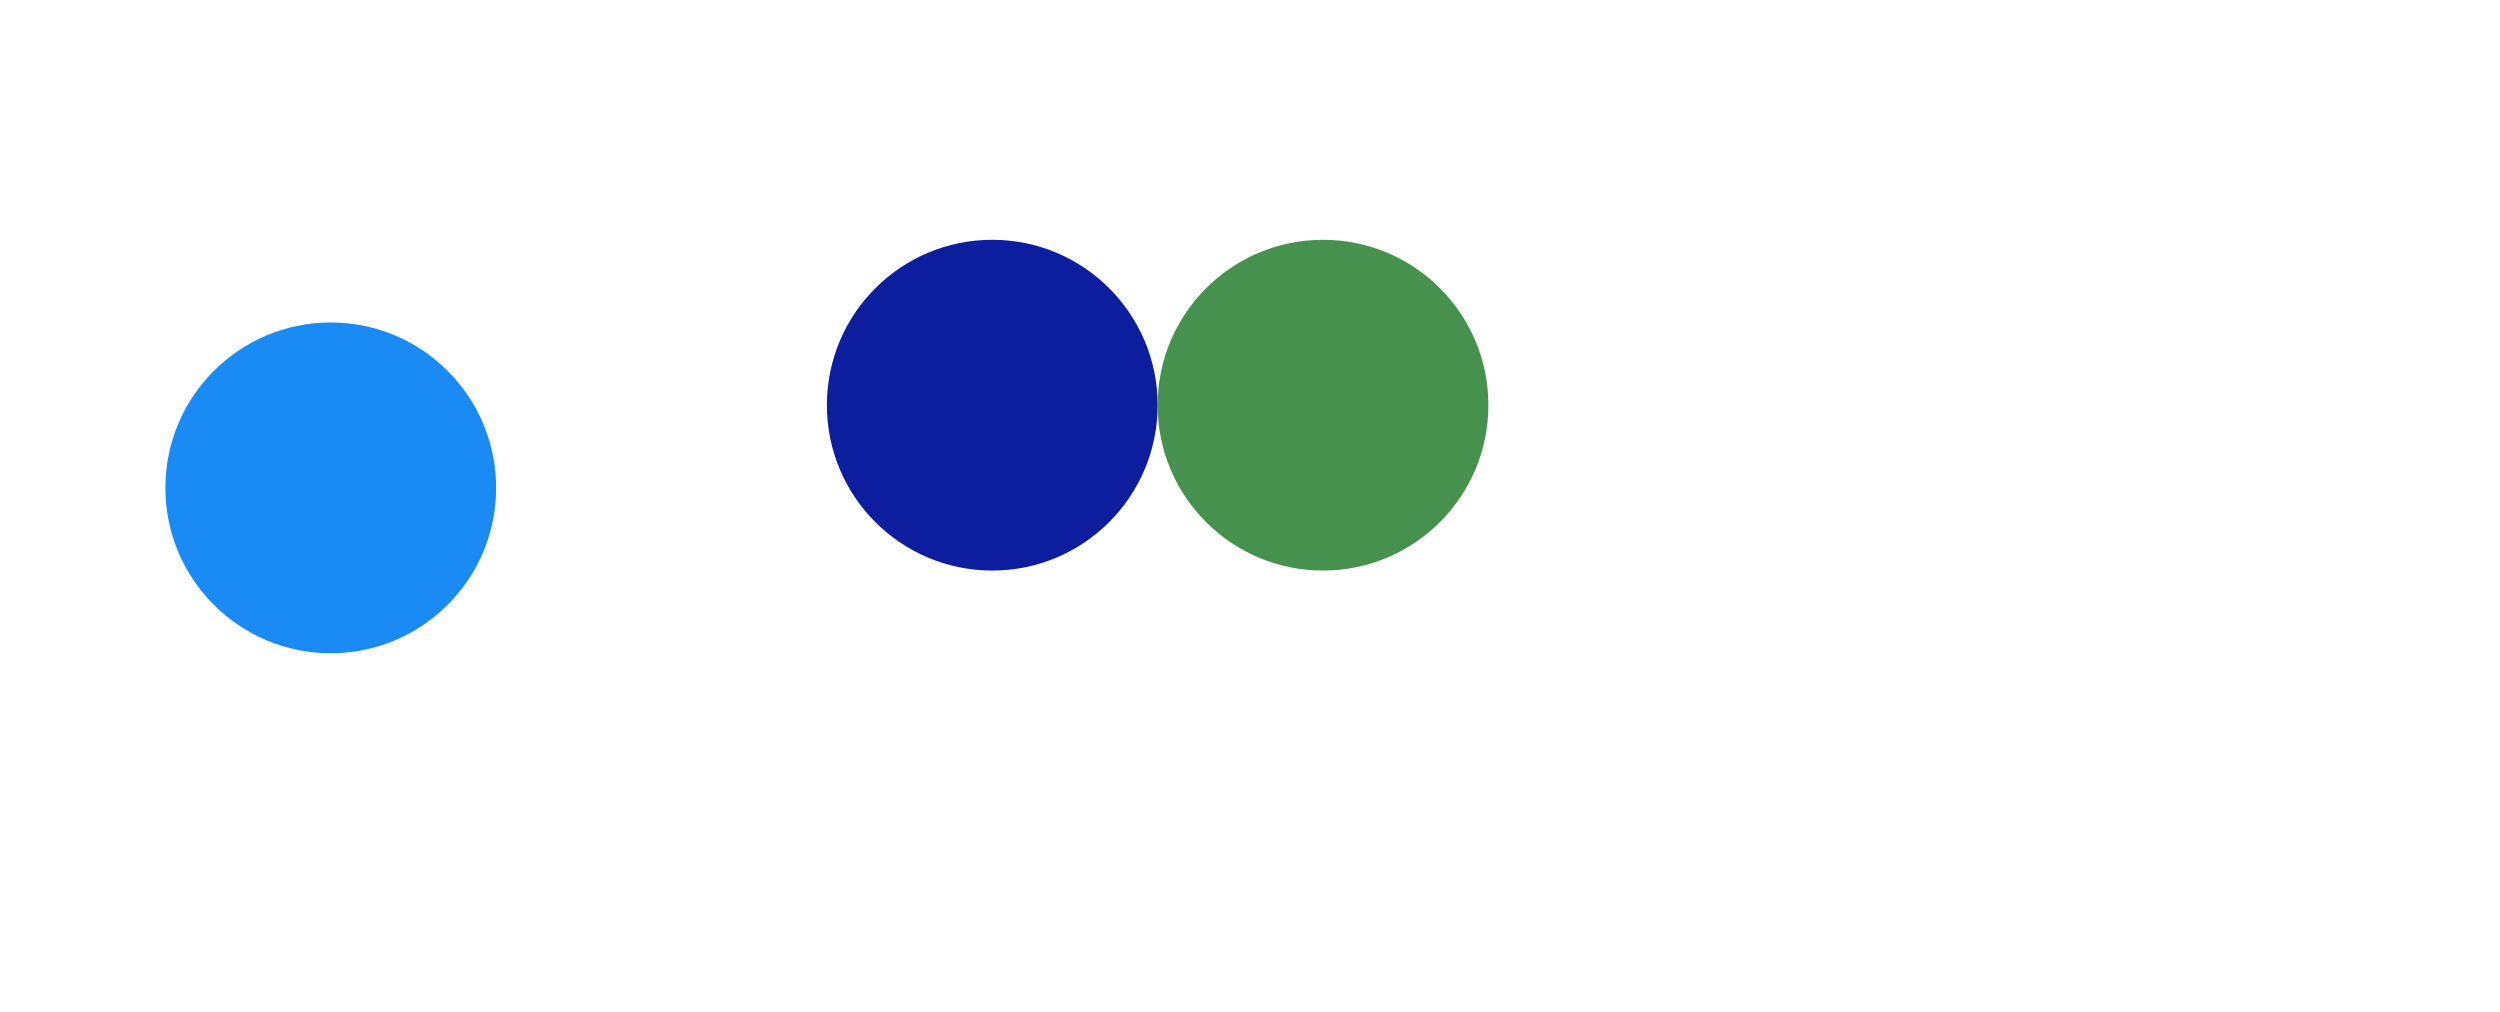
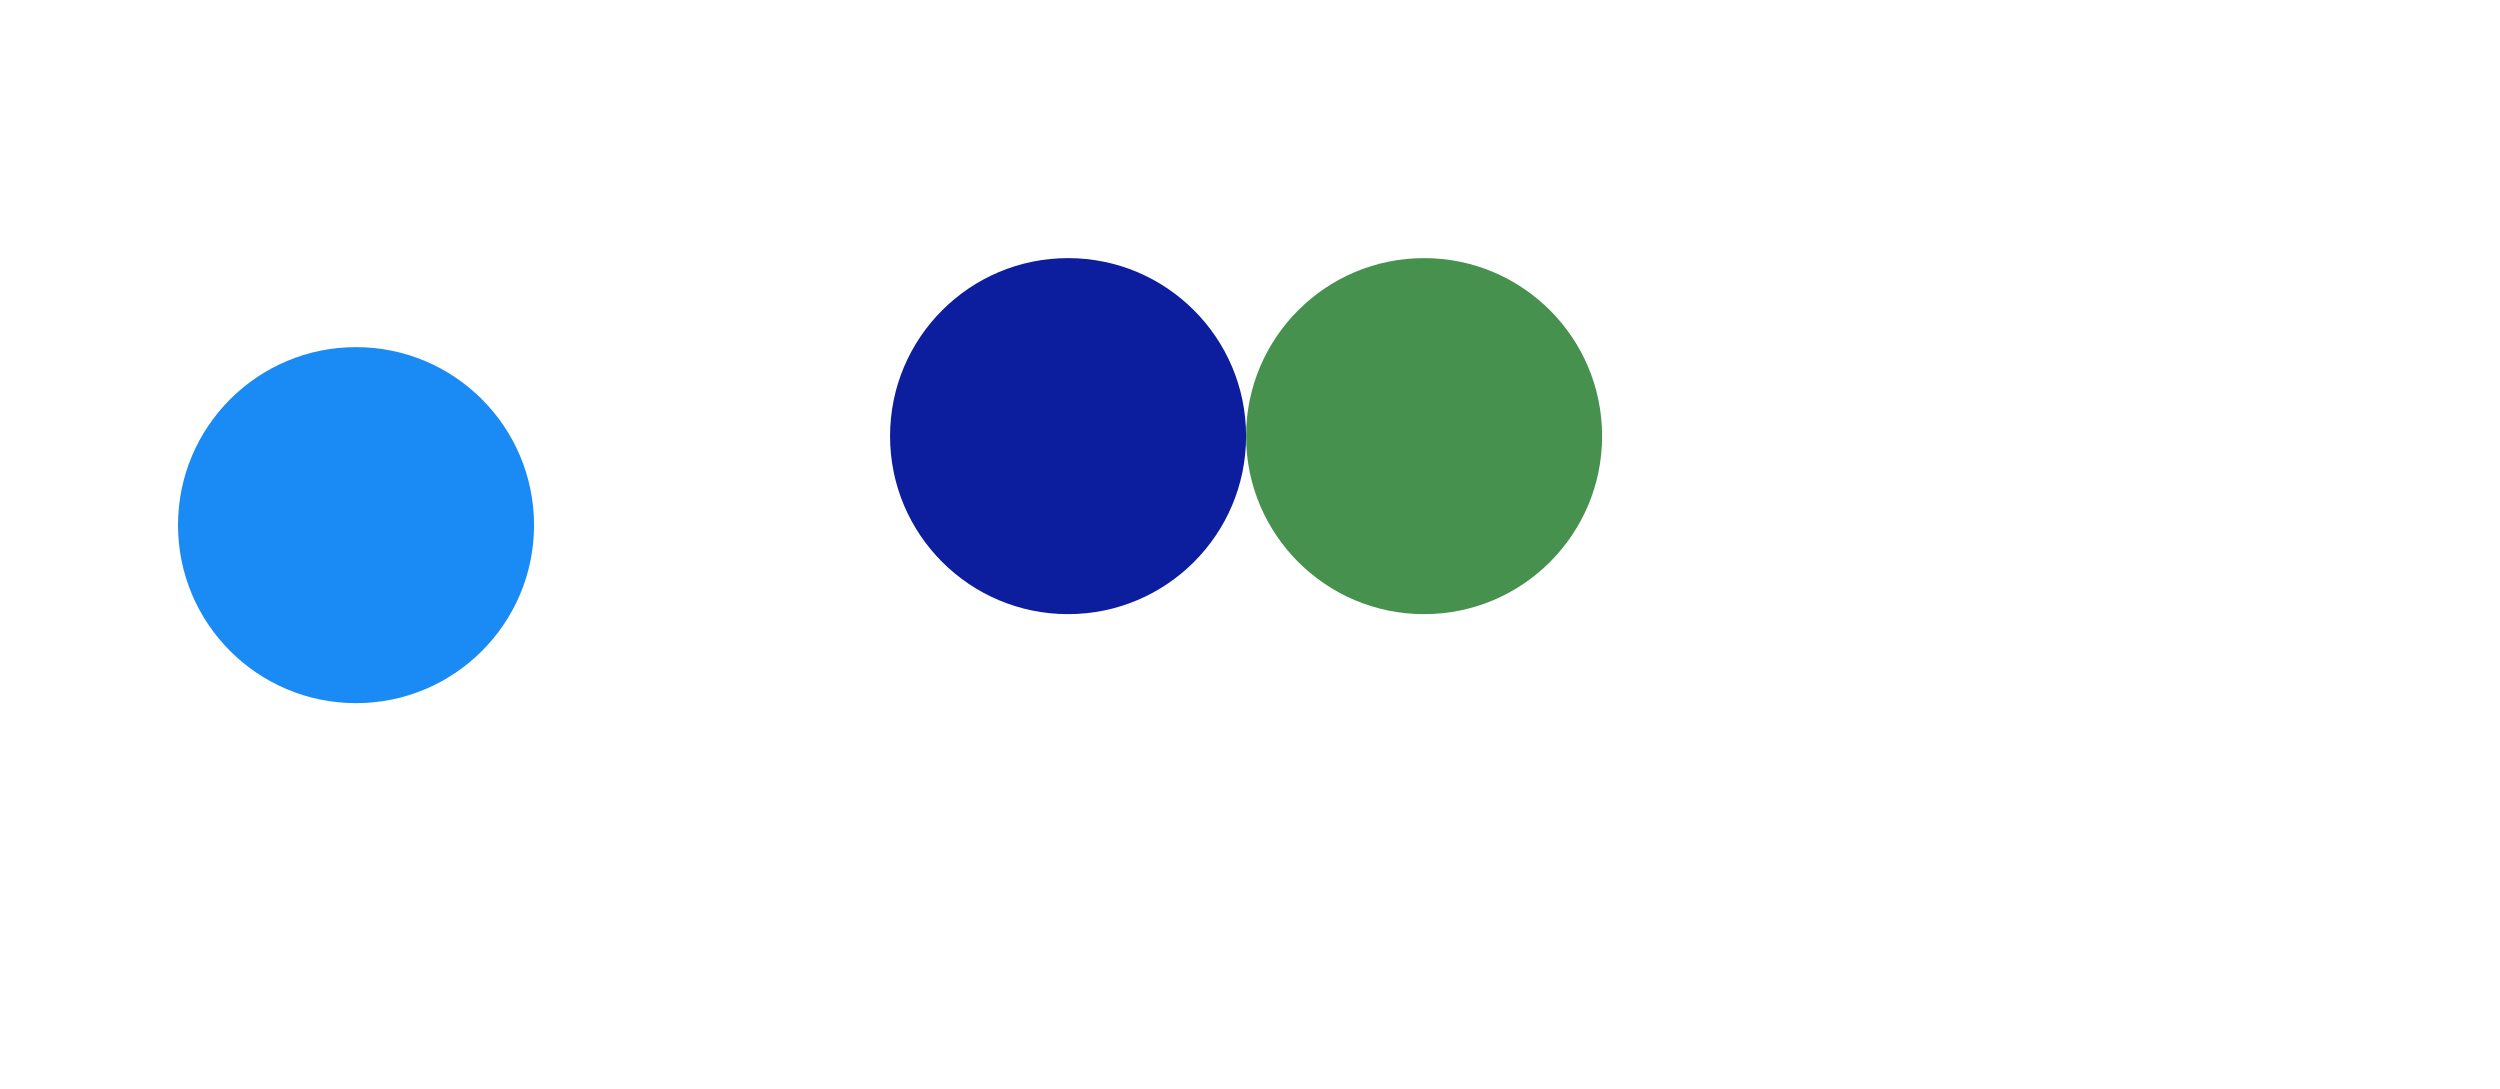
- <svg xmlns="http://www.w3.org/2000/svg" viewBox="-2 -2.95 15.117 6.115">
-   <circle r="1" cx="0" cy="0" fill="#1A8AF5" data-avg-speed="3.4450378" data-speed="0.16666667, 0.33333337, 0.50000006, 0.6666667, 0.8333334, 0.9999999, 1.1666665, 1.3333331, 1.4999999, 1.6666665, 1.8333336, 1.9999998, 2.166667, 2.333334, 2.4999993, 2.6666663, 2.8333335, 3.0000005, 3.1666658, 3.3333347, 3.5, 3.666669, 3.8333342, 3.9999995, 4.1666684, 4.333334, 4.500003, 4.666664, 4.833333, 5.000002, 5.000002, 5.000002, 5.000002, 5.000002, 5.000002, 5.000002, 5.000002, 5.000002, 5.000002, 4.9999948, 1.5713663, 1.776255, 1.8818903, 1.9619093, 1.9906163, 1.9774373, 1.9657372, 1.9557601, 1.9477302, 1.9417771, 1.9380223, 1.9365649, 1.937446, 1.9407194, 1.9464155, 1.9545187, 1.96506, 1.977621, 1.9924592, 2.0097206, 2.0293634, 2.0512953, 2.0754402, 2.101708, 2.131151, 2.163198, 2.1969519, 2.2320585, 2.2683396, 2.305704, 2.3440711, 2.3833973, 2.4346113, 2.4737854, 2.5170252, 2.5617006, 2.6076968, 2.6549933, 2.7036314, 2.753648, 2.8050547, 2.8623247, 2.917488, 2.9738922, 3.0313973, 3.0901663, 3.1533778, 3.2167838, 3.2809799, 3.3462007, 3.4147801, 3.4851308, 3.5582564, 3.6329207, 3.7078326, 3.7846544, 3.864548, 3.9457076, 4.031113, 4.119517, 4.2081456, 4.3003955, 4.396066, 4.4948854, 4.5966487, 4.701111, 4.808151, 4.917489, 5.000013, 5.000013, 3.6875815, 3.717002, 3.7470868, 3.7780015, 3.8099499, 3.8416266, 3.8744955, 3.9089975, 3.945053, 3.9826202, 4.021611, 4.0619226, 4.1409674, 4.15126, 4.1947446, 4.239223, 4.311165, 4.3362775, 4.382644, 4.448472, 4.482798, 4.529833, 4.589053, 4.6303525, 4.6844215, 4.7285514, 4.776848, 4.8288956, 4.8790836, 4.9190555, 4.9565334, 4.9980755, 5.0000114, 5.0000114, 5.0000114, 5.0000114, 5.0000114, 5.0000114, 5.0000114, 5.0000114, 4.9999843, 4.9999843, 4.9999843, 4.9999843, 4.9999843, 4.9999843, 4.9999843, 4.9999843, 4.9999843, 4.9999843, 4.9999843, 4.999984, 4.999984, 4.999984, 4.999984, 4.9999833, 4.9999833, 4.999983, 4.9999824, 4.999982, 4.999982, 4.9999814, 4.999981, 4.99998, 4.99998, 4.8333483, 4.6666627, 4.4999766, 4.333345, 4.166659, 3.9999733, 3.8333414, 3.6666555, 3.500024, 3.333338, 3.1666524, 3.0000205, 2.833335, 2.666649, 2.5000174, 2.333331, 2.1666453, 2.0000136, 1.8333279, 1.6666422, 1.5000106, 1.3333242, 1.1666926, 1.0000068, 0.8333211, 0.66668946, 0.5000037, 0.33331737, 0.16668572">
-     <animate attributeName="cx" dur="3.433s" repeatCount="indefinite" calcMode="discrete" values="0;0.003;0.008;0.017;0.028;0.042;0.058;0.078;0.1;0.125;0.153;0.183;0.217;0.253;0.292;0.333;0.378;0.425;0.475;0.528;0.583;0.642;0.703;0.767;0.833;0.903;0.975;1.05;1.128;1.208;1.292;1.375;1.458;1.542;1.625;1.708;1.792;1.875;1.958;2.042;2.125;2.145;2.17;2.197;2.226;2.256;2.285;2.314;2.343;2.371;2.399;2.427;2.454;2.481;2.507;2.534;2.56;2.586;2.612;2.638;2.664;2.69;2.716;2.742;2.768;2.794;2.82;2.847;2.875;2.903;2.932;2.961;2.99;3.023;3.055;3.088;3.121;3.156;3.192;3.229;3.268;3.307;3.349;3.392;3.436;3.481;3.528;3.576;3.626;3.677;3.73;3.784;3.84;3.898;3.957;4.018;4.08;4.144;4.209;4.276;4.345;4.415;4.487;4.56;4.634;4.71;4.788;4.867;4.947;5.029;5.11;5.171;5.233;5.295;5.357;5.421;5.484;5.549;5.614;5.68;5.746;5.813;5.881;5.95;6.019;6.089;6.159;6.231;6.303;6.376;6.45;6.524;6.599;6.675;6.752;6.829;6.906;6.984;7.062;7.141;7.22;7.299;7.378;7.457;7.535;7.614;7.693;7.772;7.85;7.929;8.008;8.087;8.165;8.244;8.323;8.401;8.48;8.559;8.638;8.716;8.795;8.874;8.952;9.031;9.11;9.189;9.267;9.346;9.425;9.504;9.582;9.661;9.74;9.818;9.897;9.976;10.052;10.125;10.196;10.265;10.33;10.393;10.454;10.511;10.566;10.619;10.669;10.716;10.761;10.803;10.842;10.879;10.913;10.944;10.973;10.999;11.023;11.044;11.062;11.078;11.091;11.102;11.11;11.115;11.117;11.117;11.117" />
-     <animate attributeName="cy" dur="3.433s" repeatCount="indefinite" calcMode="discrete" values="0;1.1E-44;3.4E-44;6.6E-44;1.08E-43;1.6E-43;2.2E-43;2.89E-43;3.66E-43;4.51E-43;5.44E-43;6.42E-43;7.45E-43;8.55E-43;9.68E-43;1.085E-42;1.204E-42;1.326E-42;1.448E-42;1.57E-42;1.69E-42;1.809E-42;1.924E-42;2.033E-42;2.136E-42;2.23E-42;2.311E-42;2.378E-42;2.427E-42;2.451E-42;2.438E-42;2.426E-42;2.413E-42;2.4E-42;2.388E-42;2.375E-42;2.363E-42;2.35E-42;2.337E-42;2.325E-42;2.312E-42;0.017;0.033;0.048;0.063;0.078;0.093;0.108;0.124;0.14;0.156;0.173;0.191;0.208;0.227;0.245;0.265;0.284;0.305;0.325;0.347;0.369;0.391;0.414;0.437;0.461;0.486;0.51;0.535;0.561;0.586;0.613;0.639;0.664;0.689;0.716;0.742;0.768;0.793;0.819;0.844;0.869;0.892;0.915;0.938;0.96;0.982;1.002;1.022;1.042;1.06;1.077;1.092;1.106;1.119;1.132;1.142;1.15;1.157;1.161;1.164;1.164;1.163;1.159;1.152;1.143;1.132;1.118;1.102;1.085;1.067;1.075;1.082;1.089;1.095;1.1;1.105;1.11;1.114;1.117;1.12;1.122;1.123;1.122;1.122;1.122;1.12;1.116;1.113;1.108;1.101;1.094;1.086;1.076;1.065;1.052;1.038;1.022;1.003;0.983;0.962;0.937;0.91;0.883;0.856;0.828;0.801;0.774;0.746;0.719;0.692;0.664;0.637;0.61;0.582;0.555;0.528;0.5;0.473;0.446;0.418;0.391;0.364;0.336;0.309;0.282;0.254;0.227;0.2;0.172;0.145;0.118;0.09;0.063;0.036;0.008;-0.018;-0.044;-0.068;-0.092;-0.115;-0.136;-0.157;-0.177;-0.197;-0.215;-0.232;-0.249;-0.264;-0.279;-0.292;-0.305;-0.317;-0.328;-0.338;-0.347;-0.355;-0.362;-0.369;-0.374;-0.379;-0.382;-0.385;-0.387;-0.388;-0.388;-0.388" />
+ <svg xmlns="http://www.w3.org/2000/svg" viewBox="-2 -2.95 14.044 6.115">
+   <circle r="1" cx="0" cy="0" fill="#1A8AF5" data-avg-speed="3.3053195" data-speed="0.16666667, 0.33333337, 0.50000006, 0.6666667, 0.8333334, 0.9999999, 1.1666665, 1.3333331, 1.4999999, 1.6666665, 1.8333336, 1.9999998, 2.166667, 2.333334, 2.4999993, 2.6666663, 2.8333335, 3.0000005, 3.1666658, 3.3333347, 3.5, 3.666669, 3.8333342, 3.9999995, 4.1666684, 4.333334, 4.500003, 4.666664, 4.833333, 5.000002, 5.000002, 5.000002, 5.000002, 5.000002, 5.000002, 5.000002, 5.000002, 5.000002, 5.000002, 4.9999948, 1.5713663, 1.776255, 1.8818903, 1.9619093, 1.9906163, 1.9774373, 1.9657372, 1.9557601, 1.9477302, 1.9417771, 1.9380223, 1.9365649, 1.937446, 1.9407194, 1.9464155, 1.9545187, 1.96506, 1.977621, 1.9924592, 2.0097206, 2.0293634, 2.0512953, 2.0754402, 2.101708, 2.131151, 2.163198, 2.1969519, 2.2320585, 2.2683396, 2.305704, 2.3440711, 2.3833973, 2.4346113, 2.4737854, 2.5170252, 2.5617006, 2.6076968, 2.6549933, 2.7036314, 2.753648, 2.8050547, 2.8623247, 2.917488, 2.9738922, 3.0313973, 3.0901663, 3.1533778, 3.2167838, 3.2809799, 3.3462007, 3.4147801, 3.4851308, 3.5582564, 3.6329207, 3.7078326, 3.7846544, 3.864548, 3.9457076, 4.031113, 4.119517, 4.2081456, 4.3003955, 4.396066, 4.4948854, 4.5966487, 4.701111, 4.808151, 4.917489, 5.000013, 5.000013, 3.6875815, 3.717002, 3.7470868, 3.7780015, 3.8099499, 3.8416266, 3.8744955, 3.9089975, 3.945053, 3.9826202, 4.021611, 4.0619226, 4.1409674, 4.15126, 4.1947446, 4.239223, 4.311165, 4.3362775, 4.382644, 4.448472, 4.482798, 4.529833, 4.589053, 4.6303525, 4.6844215, 4.7285514, 4.776848, 4.8288956, 4.8790836, 4.9190555, 4.9565334, 4.9980755, 5.0000114, 5.0000114, 5.0000114, 5.0000114, 5.0000114, 5.0000114, 5.0000114, 5.0000114, 4.9999843, 4.9999843, 4.9999843, 4.9999843, 4.9999843, 4.9999843, 4.9999843, 4.9999843, 4.9999843, 4.9999843, 4.9999843, 4.833352, 4.666666, 4.49998, 4.3333483, 4.166662, 3.9999764, 3.8333445, 3.6666584, 3.5000267, 3.3333406, 3.1666546, 3.000023, 2.8333368, 2.6666508, 2.5000188, 2.333333, 2.166647, 2.0000153, 1.8333292, 1.8333292, 1.6666434, 1.5000114, 1.3333255, 1.1666936, 1.0000077, 0.83332175, 0.6666898, 0.50000393, 0.333318, 0.16668609, 4.470348E-07">
+     <animate attributeName="cx" dur="3.217s" repeatCount="indefinite" calcMode="discrete" values="0;0.003;0.008;0.017;0.028;0.042;0.058;0.078;0.1;0.125;0.153;0.183;0.217;0.253;0.292;0.333;0.378;0.425;0.475;0.528;0.583;0.642;0.703;0.767;0.833;0.903;0.975;1.05;1.128;1.208;1.292;1.375;1.458;1.542;1.625;1.708;1.792;1.875;1.958;2.042;2.125;2.145;2.17;2.197;2.226;2.256;2.285;2.314;2.343;2.371;2.399;2.427;2.454;2.481;2.507;2.534;2.56;2.586;2.612;2.638;2.664;2.69;2.716;2.742;2.768;2.794;2.82;2.847;2.875;2.903;2.932;2.961;2.99;3.023;3.055;3.088;3.121;3.156;3.192;3.229;3.268;3.307;3.349;3.392;3.436;3.481;3.528;3.576;3.626;3.677;3.73;3.784;3.84;3.898;3.957;4.018;4.08;4.144;4.209;4.276;4.345;4.415;4.487;4.56;4.634;4.71;4.788;4.867;4.947;5.029;5.11;5.171;5.233;5.295;5.357;5.421;5.484;5.549;5.614;5.68;5.746;5.813;5.881;5.95;6.019;6.089;6.159;6.231;6.303;6.376;6.45;6.524;6.599;6.675;6.752;6.829;6.906;6.984;7.062;7.141;7.22;7.299;7.378;7.457;7.535;7.614;7.693;7.772;7.85;7.929;8.008;8.087;8.165;8.244;8.323;8.401;8.48;8.559;8.638;8.716;8.795;8.874;8.95;9.023;9.094;9.162;9.228;9.291;9.351;9.409;9.464;9.517;9.567;9.614;9.658;9.7;9.74;9.776;9.811;9.842;9.871;9.9;9.926;9.95;9.971;9.989;10.005;10.018;10.028;10.036;10.042;10.044;10.044;10.044" />
+     <animate attributeName="cy" dur="3.217s" repeatCount="indefinite" calcMode="discrete" values="0;1.1E-44;3.4E-44;6.6E-44;1.08E-43;1.6E-43;2.2E-43;2.89E-43;3.66E-43;4.51E-43;5.44E-43;6.42E-43;7.45E-43;8.55E-43;9.68E-43;1.085E-42;1.204E-42;1.326E-42;1.448E-42;1.57E-42;1.69E-42;1.809E-42;1.924E-42;2.033E-42;2.136E-42;2.23E-42;2.311E-42;2.378E-42;2.427E-42;2.451E-42;2.438E-42;2.426E-42;2.413E-42;2.4E-42;2.388E-42;2.375E-42;2.363E-42;2.35E-42;2.337E-42;2.325E-42;2.312E-42;0.017;0.033;0.048;0.063;0.078;0.093;0.108;0.124;0.14;0.156;0.173;0.191;0.208;0.227;0.245;0.265;0.284;0.305;0.325;0.347;0.369;0.391;0.414;0.437;0.461;0.486;0.51;0.535;0.561;0.586;0.613;0.639;0.664;0.689;0.716;0.742;0.768;0.793;0.819;0.844;0.869;0.892;0.915;0.938;0.96;0.982;1.002;1.022;1.042;1.06;1.077;1.092;1.106;1.119;1.132;1.142;1.15;1.157;1.161;1.164;1.164;1.163;1.159;1.152;1.143;1.132;1.118;1.102;1.085;1.067;1.075;1.082;1.089;1.095;1.1;1.105;1.11;1.114;1.117;1.12;1.122;1.123;1.122;1.122;1.122;1.12;1.116;1.113;1.108;1.101;1.094;1.086;1.076;1.065;1.052;1.038;1.022;1.003;0.983;0.962;0.937;0.91;0.883;0.856;0.828;0.801;0.774;0.746;0.719;0.692;0.664;0.637;0.61;0.582;0.555;0.528;0.5;0.473;0.446;0.418;0.391;0.365;0.339;0.314;0.291;0.268;0.246;0.225;0.205;0.186;0.168;0.15;0.134;0.119;0.104;0.09;0.078;0.066;0.055;0.045;0.035;0.026;0.017;0.01;0.004;-0.002;-0.006;-0.01;-0.013;-0.014;-0.015;-0.015;-0.015" />
  </circle>
  <circle r="1" cx="4" cy="-0.5" fill="#0C1E9E" data-avg-speed="0.59814787" data-speed="2.4485867, 1.9869075, 1.7299849, 1.584713, 1.5011764, 1.4408958, 1.3821316, 1.3245889, 1.2680665, 1.2123191, 1.157326, 1.1029419, 1.0491276, 0.9958685, 0.9431125, 0.89085245, 0.83911175, 0.7887517, 0.7393622, 0.6903515, 0.64184, 0.59394026, 0.5467696, 0.50048053, 0.4537366, 0.40623292, 0.3593248, 0.31372356, 0.26972947, 0.22740532, 0.18676926, 0.14780055, 3.5762785E-06, 0.17450652, 0.13677642, 0.11477402, 0.104219064, 0.09866176, 0.0953099, 0.09289015, 0.09082107, 0.13290532, 0.1065175, 0.09258065, 0.08444908, 0.114762105, 0.09026562, 0.0764171, 0.09487536, 0.09418644, 0.06658795, 0.06379577, 0.052602664">
-     <animate attributeName="cx" dur="3.433s" repeatCount="indefinite" calcMode="discrete" values="4;4;4;4;4;4;4;4;4;4;4;4;4;4;4;4;4;4;4;4;4;4;4;4;4;4;4;4;4;4;4;4;4;4;4;4;4;4;4;4;4;4.037;4.066;4.092;4.114;4.136;4.157;4.176;4.195;4.212;4.229;4.245;4.259;4.273;4.285;4.297;4.308;4.317;4.326;4.334;4.34;4.346;4.351;4.355;4.359;4.361;4.364;4.366;4.368;4.37;4.371;4.373;4.374;4.374;4.375;4.376;4.377;4.378;4.378;4.379;4.38;4.38;4.38;4.381;4.381;4.382;4.382;4.382;4.383;4.383;4.384;4.384;4.384;4.384;4.384;4.385;4.385;4.385;4.385;4.385;4.385;4.385;4.385;4.385;4.385;4.385;4.385;4.385;4.385;4.385;4.385;4.385;4.385;4.385;4.385;4.385;4.385;4.385;4.385;4.385;4.385;4.385;4.385;4.385;4.385;4.385;4.385;4.385;4.385;4.385;4.385;4.385;4.385;4.385;4.385;4.385;4.385;4.385;4.385;4.385;4.385;4.385;4.385;4.385;4.385;4.385;4.385;4.385;4.385;4.385;4.385;4.385;4.385;4.385;4.385;4.385;4.385;4.385;4.385;4.385;4.385;4.385;4.385;4.385;4.385;4.385;4.385;4.385;4.385;4.385;4.385;4.385;4.385;4.385;4.385;4.385;4.385;4.385;4.385;4.385;4.385;4.385;4.385;4.385;4.385;4.385;4.385;4.385;4.385;4.385;4.385;4.385;4.385;4.385;4.385;4.385;4.385;4.385;4.385;4.385;4.385;4.385;4.385;4.385;4.385;4.385;4.385" />
-     <animate attributeName="cy" dur="3.433s" repeatCount="indefinite" calcMode="discrete" values="-0.5;-0.5;-0.5;-0.5;-0.5;-0.5;-0.5;-0.5;-0.5;-0.5;-0.5;-0.5;-0.5;-0.5;-0.5;-0.5;-0.5;-0.5;-0.5;-0.5;-0.5;-0.5;-0.5;-0.5;-0.5;-0.5;-0.5;-0.5;-0.5;-0.5;-0.5;-0.5;-0.5;-0.5;-0.5;-0.5;-0.5;-0.5;-0.5;-0.5;-0.5;-0.517;-0.532;-0.547;-0.56;-0.572;-0.585;-0.597;-0.609;-0.62;-0.632;-0.643;-0.654;-0.665;-0.676;-0.687;-0.697;-0.707;-0.717;-0.727;-0.736;-0.745;-0.754;-0.762;-0.769;-0.777;-0.783;-0.788;-0.793;-0.797;-0.801;-0.804;-0.806;-0.806;-0.808;-0.811;-0.812;-0.814;-0.815;-0.817;-0.818;-0.82;-0.82;-0.822;-0.823;-0.825;-0.826;-0.826;-0.828;-0.829;-0.831;-0.831;-0.832;-0.832;-0.834;-0.835;-0.835;-0.836;-0.836;-0.836;-0.837;-0.837;-0.837;-0.837;-0.837;-0.837;-0.837;-0.837;-0.837;-0.837;-0.837;-0.837;-0.837;-0.837;-0.837;-0.837;-0.837;-0.837;-0.837;-0.837;-0.837;-0.837;-0.837;-0.837;-0.837;-0.837;-0.837;-0.837;-0.837;-0.837;-0.837;-0.837;-0.837;-0.837;-0.837;-0.837;-0.837;-0.837;-0.837;-0.837;-0.837;-0.837;-0.837;-0.837;-0.837;-0.837;-0.837;-0.837;-0.837;-0.837;-0.837;-0.837;-0.837;-0.837;-0.837;-0.837;-0.837;-0.837;-0.837;-0.837;-0.837;-0.837;-0.837;-0.837;-0.837;-0.837;-0.837;-0.837;-0.837;-0.837;-0.837;-0.837;-0.837;-0.837;-0.837;-0.837;-0.837;-0.837;-0.837;-0.837;-0.837;-0.837;-0.837;-0.837;-0.837;-0.837;-0.837;-0.837;-0.837;-0.837;-0.837;-0.837;-0.837;-0.837;-0.837;-0.837;-0.837;-0.837;-0.837;-0.837;-0.837;-0.837;-0.837;-0.837;-0.837;-0.837;-0.837" />
+     <animate attributeName="cx" dur="3.217s" repeatCount="indefinite" calcMode="discrete" values="4;4;4;4;4;4;4;4;4;4;4;4;4;4;4;4;4;4;4;4;4;4;4;4;4;4;4;4;4;4;4;4;4;4;4;4;4;4;4;4;4;4.037;4.066;4.092;4.114;4.136;4.157;4.176;4.195;4.212;4.229;4.245;4.259;4.273;4.285;4.297;4.308;4.317;4.326;4.334;4.34;4.346;4.351;4.355;4.359;4.361;4.364;4.366;4.368;4.37;4.371;4.373;4.374;4.374;4.375;4.376;4.377;4.378;4.378;4.379;4.38;4.38;4.38;4.381;4.381;4.382;4.382;4.382;4.383;4.383;4.384;4.384;4.384;4.384;4.384;4.385;4.385;4.385;4.385;4.385;4.385;4.385;4.385;4.385;4.385;4.385;4.385;4.385;4.385;4.385;4.385;4.385;4.385;4.385;4.385;4.385;4.385;4.385;4.385;4.385;4.385;4.385;4.385;4.385;4.385;4.385;4.385;4.385;4.385;4.385;4.385;4.385;4.385;4.385;4.385;4.385;4.385;4.385;4.385;4.385;4.385;4.385;4.385;4.385;4.385;4.385;4.385;4.385;4.385;4.385;4.385;4.385;4.385;4.385;4.385;4.385;4.385;4.385;4.385;4.385;4.385;4.385;4.385;4.385;4.385;4.385;4.385;4.385;4.385;4.385;4.385;4.385;4.385;4.385;4.385;4.385;4.385;4.385;4.385;4.385;4.385;4.385;4.385;4.385;4.385;4.385;4.385;4.385;4.385;4.385;4.385;4.385;4.385;4.385" />
+     <animate attributeName="cy" dur="3.217s" repeatCount="indefinite" calcMode="discrete" values="-0.5;-0.5;-0.5;-0.5;-0.5;-0.5;-0.5;-0.5;-0.5;-0.5;-0.5;-0.5;-0.5;-0.5;-0.5;-0.5;-0.5;-0.5;-0.5;-0.5;-0.5;-0.5;-0.5;-0.5;-0.5;-0.5;-0.5;-0.5;-0.5;-0.5;-0.5;-0.5;-0.5;-0.5;-0.5;-0.5;-0.5;-0.5;-0.5;-0.5;-0.5;-0.517;-0.532;-0.547;-0.56;-0.572;-0.585;-0.597;-0.609;-0.62;-0.632;-0.643;-0.654;-0.665;-0.676;-0.687;-0.697;-0.707;-0.717;-0.727;-0.736;-0.745;-0.754;-0.762;-0.769;-0.777;-0.783;-0.788;-0.793;-0.797;-0.801;-0.804;-0.806;-0.806;-0.808;-0.811;-0.812;-0.814;-0.815;-0.817;-0.818;-0.82;-0.82;-0.822;-0.823;-0.825;-0.826;-0.826;-0.828;-0.829;-0.831;-0.831;-0.832;-0.832;-0.834;-0.835;-0.835;-0.836;-0.836;-0.836;-0.837;-0.837;-0.837;-0.837;-0.837;-0.837;-0.837;-0.837;-0.837;-0.837;-0.837;-0.837;-0.837;-0.837;-0.837;-0.837;-0.837;-0.837;-0.837;-0.837;-0.837;-0.837;-0.837;-0.837;-0.837;-0.837;-0.837;-0.837;-0.837;-0.837;-0.837;-0.837;-0.837;-0.837;-0.837;-0.837;-0.837;-0.837;-0.837;-0.837;-0.837;-0.837;-0.837;-0.837;-0.837;-0.837;-0.837;-0.837;-0.837;-0.837;-0.837;-0.837;-0.837;-0.837;-0.837;-0.837;-0.837;-0.837;-0.837;-0.837;-0.837;-0.837;-0.837;-0.837;-0.837;-0.837;-0.837;-0.837;-0.837;-0.837;-0.837;-0.837;-0.837;-0.837;-0.837;-0.837;-0.837;-0.837;-0.837;-0.837;-0.837;-0.837;-0.837;-0.837;-0.837;-0.837;-0.837;-0.837;-0.837;-0.837;-0.837;-0.837;-0.837;-0.837" />
  </circle>
  <circle r="1" cx="6" cy="-0.5" fill="#46914E" data-avg-speed="0.6646809" data-speed="1.5900707, 1.5823483, 1.5420737, 1.4193144, 1.3089746, 1.2426814, 1.1762573, 1.1097329, 1.0432533, 0.97690564, 0.9107475, 0.8449504, 0.77951306, 0.71460444, 0.6503634, 0.5869558, 0.5244882, 0.46323645, 0.40341762, 0.34538895, 0.28927782, 0.23549637, 0.18423115, 0.13590385, 0.104449905, 0.08814288, 0.078496635, 0.071615286, 0.065593295, 0.059679065, 0.05341126, 0.04658687, 1.7881392E-06, 0.054766927, 0.040026814, 0.03290258, 0.02850002, 0.02566229, 0.023519821, 0.021666933, 0.019986615, 0.025704613, 0.019122405, 0.015351987, 0.01282888, 0.014252921, 0.009900736, 0.0072882134, 0.0063013565, 0.0034271888, 0.0013940377, 1.9726889, 1.919912, 1.868907, 1.81899, 1.7695116, 1.7233113, 1.6769729, 1.6290848, 1.5794828, 1.5279801, 1.4744709, 1.4188093, 1.2521449, 1.2993917, 1.2364465, 1.1709383, 1.004271, 1.0304328, 0.9566352, 0.78996205, 0.7988564, 0.7163737, 0.54970217, 0.5411337, 0.37446633, 0.35527262, 0.1886047, 0.021940362, 0.13335429, 0.04833384">
-     <animate attributeName="cx" dur="3.433s" repeatCount="indefinite" calcMode="discrete" values="6;6;6;6;6;6;6;6;6;6;6;6;6;6;6;6;6;6;6;6;6;6;6;6;6;6;6;6;6;6;6;6;6;6;6;6;6;6;6;6;6;6.027;6.053;6.079;6.102;6.124;6.145;6.164;6.183;6.2;6.217;6.232;6.246;6.259;6.271;6.281;6.291;6.3;6.308;6.314;6.32;6.325;6.329;6.332;6.334;6.336;6.337;6.339;6.34;6.341;6.342;6.343;6.343;6.343;6.344;6.345;6.346;6.346;6.346;6.347;6.347;6.347;6.347;6.348;6.348;6.348;6.349;6.349;6.349;6.349;6.349;6.349;6.349;6.349;6.349;6.349;6.349;6.349;6.349;6.349;6.349;6.349;6.349;6.349;6.349;6.349;6.349;6.349;6.349;6.349;6.349;6.37;6.39;6.409;6.428;6.446;6.463;6.48;6.496;6.511;6.525;6.539;6.551;6.563;6.573;6.583;6.592;6.6;6.607;6.613;6.618;6.623;6.626;6.629;6.631;6.632;6.632;6.633;6.633;6.632;6.632;6.632;6.632;6.632;6.632;6.632;6.632;6.632;6.632;6.632;6.632;6.632;6.632;6.632;6.632;6.632;6.632;6.632;6.632;6.632;6.632;6.632;6.632;6.632;6.632;6.632;6.632;6.632;6.632;6.632;6.632;6.632;6.632;6.632;6.632;6.632;6.632;6.632;6.632;6.632;6.632;6.632;6.632;6.632;6.632;6.632;6.632;6.632;6.632;6.632;6.632;6.632;6.632;6.632;6.632;6.632;6.632;6.632;6.632;6.632;6.632;6.632;6.632;6.632;6.632;6.632;6.632" />
-     <animate attributeName="cy" dur="3.433s" repeatCount="indefinite" calcMode="discrete" values="-0.5;-0.5;-0.5;-0.5;-0.5;-0.5;-0.5;-0.5;-0.5;-0.5;-0.5;-0.5;-0.5;-0.5;-0.5;-0.5;-0.5;-0.5;-0.5;-0.5;-0.5;-0.5;-0.5;-0.5;-0.5;-0.5;-0.5;-0.5;-0.5;-0.5;-0.5;-0.5;-0.5;-0.5;-0.5;-0.5;-0.5;-0.5;-0.5;-0.5;-0.5;-0.5;-0.5;-0.5;-0.5;-0.5;-0.499;-0.499;-0.499;-0.499;-0.498;-0.498;-0.497;-0.497;-0.496;-0.495;-0.495;-0.494;-0.494;-0.493;-0.492;-0.492;-0.492;-0.491;-0.491;-0.491;-0.49;-0.49;-0.49;-0.49;-0.49;-0.49;-0.489;-0.489;-0.489;-0.489;-0.489;-0.489;-0.489;-0.489;-0.489;-0.489;-0.489;-0.489;-0.489;-0.489;-0.489;-0.489;-0.489;-0.488;-0.488;-0.488;-0.488;-0.488;-0.488;-0.488;-0.488;-0.488;-0.488;-0.488;-0.488;-0.488;-0.488;-0.488;-0.488;-0.488;-0.488;-0.488;-0.488;-0.488;-0.488;-0.514;-0.539;-0.564;-0.588;-0.611;-0.634;-0.656;-0.678;-0.7;-0.721;-0.741;-0.761;-0.779;-0.798;-0.816;-0.833;-0.848;-0.863;-0.878;-0.89;-0.903;-0.914;-0.923;-0.932;-0.938;-0.944;-0.947;-0.947;-0.95;-0.95;-0.95;-0.95;-0.95;-0.95;-0.95;-0.95;-0.95;-0.95;-0.95;-0.95;-0.95;-0.95;-0.95;-0.95;-0.95;-0.95;-0.95;-0.95;-0.95;-0.95;-0.95;-0.95;-0.95;-0.95;-0.95;-0.95;-0.95;-0.95;-0.95;-0.95;-0.95;-0.95;-0.95;-0.95;-0.95;-0.95;-0.95;-0.95;-0.95;-0.95;-0.95;-0.95;-0.95;-0.95;-0.95;-0.95;-0.95;-0.95;-0.95;-0.95;-0.95;-0.95;-0.95;-0.95;-0.95;-0.95;-0.95;-0.95;-0.95;-0.95;-0.95;-0.95;-0.95;-0.95;-0.95;-0.95" />
+     <animate attributeName="cx" dur="3.217s" repeatCount="indefinite" calcMode="discrete" values="6;6;6;6;6;6;6;6;6;6;6;6;6;6;6;6;6;6;6;6;6;6;6;6;6;6;6;6;6;6;6;6;6;6;6;6;6;6;6;6;6;6.027;6.053;6.079;6.102;6.124;6.145;6.164;6.183;6.2;6.217;6.232;6.246;6.259;6.271;6.281;6.291;6.3;6.308;6.314;6.32;6.325;6.329;6.332;6.334;6.336;6.337;6.339;6.34;6.341;6.342;6.343;6.343;6.343;6.344;6.345;6.346;6.346;6.346;6.347;6.347;6.347;6.347;6.348;6.348;6.348;6.349;6.349;6.349;6.349;6.349;6.349;6.349;6.349;6.349;6.349;6.349;6.349;6.349;6.349;6.349;6.349;6.349;6.349;6.349;6.349;6.349;6.349;6.349;6.349;6.349;6.37;6.39;6.409;6.428;6.446;6.463;6.48;6.496;6.511;6.525;6.539;6.551;6.563;6.573;6.583;6.592;6.6;6.607;6.613;6.618;6.623;6.626;6.629;6.631;6.632;6.632;6.633;6.633;6.632;6.632;6.632;6.632;6.632;6.632;6.632;6.632;6.632;6.632;6.632;6.632;6.632;6.632;6.632;6.632;6.632;6.632;6.632;6.632;6.632;6.632;6.632;6.632;6.632;6.632;6.632;6.632;6.632;6.632;6.632;6.632;6.632;6.632;6.632;6.632;6.632;6.632;6.632;6.632;6.632;6.632;6.632;6.632;6.632;6.632;6.632;6.632;6.632;6.632;6.632;6.632;6.632;6.632;6.632" />
+     <animate attributeName="cy" dur="3.217s" repeatCount="indefinite" calcMode="discrete" values="-0.5;-0.5;-0.5;-0.5;-0.5;-0.5;-0.5;-0.5;-0.5;-0.5;-0.5;-0.5;-0.5;-0.5;-0.5;-0.5;-0.5;-0.5;-0.5;-0.5;-0.5;-0.5;-0.5;-0.5;-0.5;-0.5;-0.5;-0.5;-0.5;-0.5;-0.5;-0.5;-0.5;-0.5;-0.5;-0.5;-0.5;-0.5;-0.5;-0.5;-0.5;-0.5;-0.5;-0.5;-0.5;-0.5;-0.499;-0.499;-0.499;-0.499;-0.498;-0.498;-0.497;-0.497;-0.496;-0.495;-0.495;-0.494;-0.494;-0.493;-0.492;-0.492;-0.492;-0.491;-0.491;-0.491;-0.49;-0.49;-0.49;-0.49;-0.49;-0.49;-0.489;-0.489;-0.489;-0.489;-0.489;-0.489;-0.489;-0.489;-0.489;-0.489;-0.489;-0.489;-0.489;-0.489;-0.489;-0.489;-0.489;-0.488;-0.488;-0.488;-0.488;-0.488;-0.488;-0.488;-0.488;-0.488;-0.488;-0.488;-0.488;-0.488;-0.488;-0.488;-0.488;-0.488;-0.488;-0.488;-0.488;-0.488;-0.488;-0.514;-0.539;-0.564;-0.588;-0.611;-0.634;-0.656;-0.678;-0.7;-0.721;-0.741;-0.761;-0.779;-0.798;-0.816;-0.833;-0.848;-0.863;-0.878;-0.89;-0.903;-0.914;-0.923;-0.932;-0.938;-0.944;-0.947;-0.947;-0.95;-0.95;-0.95;-0.95;-0.95;-0.95;-0.95;-0.95;-0.95;-0.95;-0.95;-0.95;-0.95;-0.95;-0.95;-0.95;-0.95;-0.95;-0.95;-0.95;-0.95;-0.95;-0.95;-0.95;-0.95;-0.95;-0.95;-0.95;-0.95;-0.95;-0.95;-0.95;-0.95;-0.95;-0.95;-0.95;-0.95;-0.95;-0.95;-0.95;-0.95;-0.95;-0.95;-0.95;-0.95;-0.95;-0.95;-0.95;-0.95;-0.95;-0.95;-0.95;-0.95;-0.95;-0.95" />
  </circle>
</svg>
